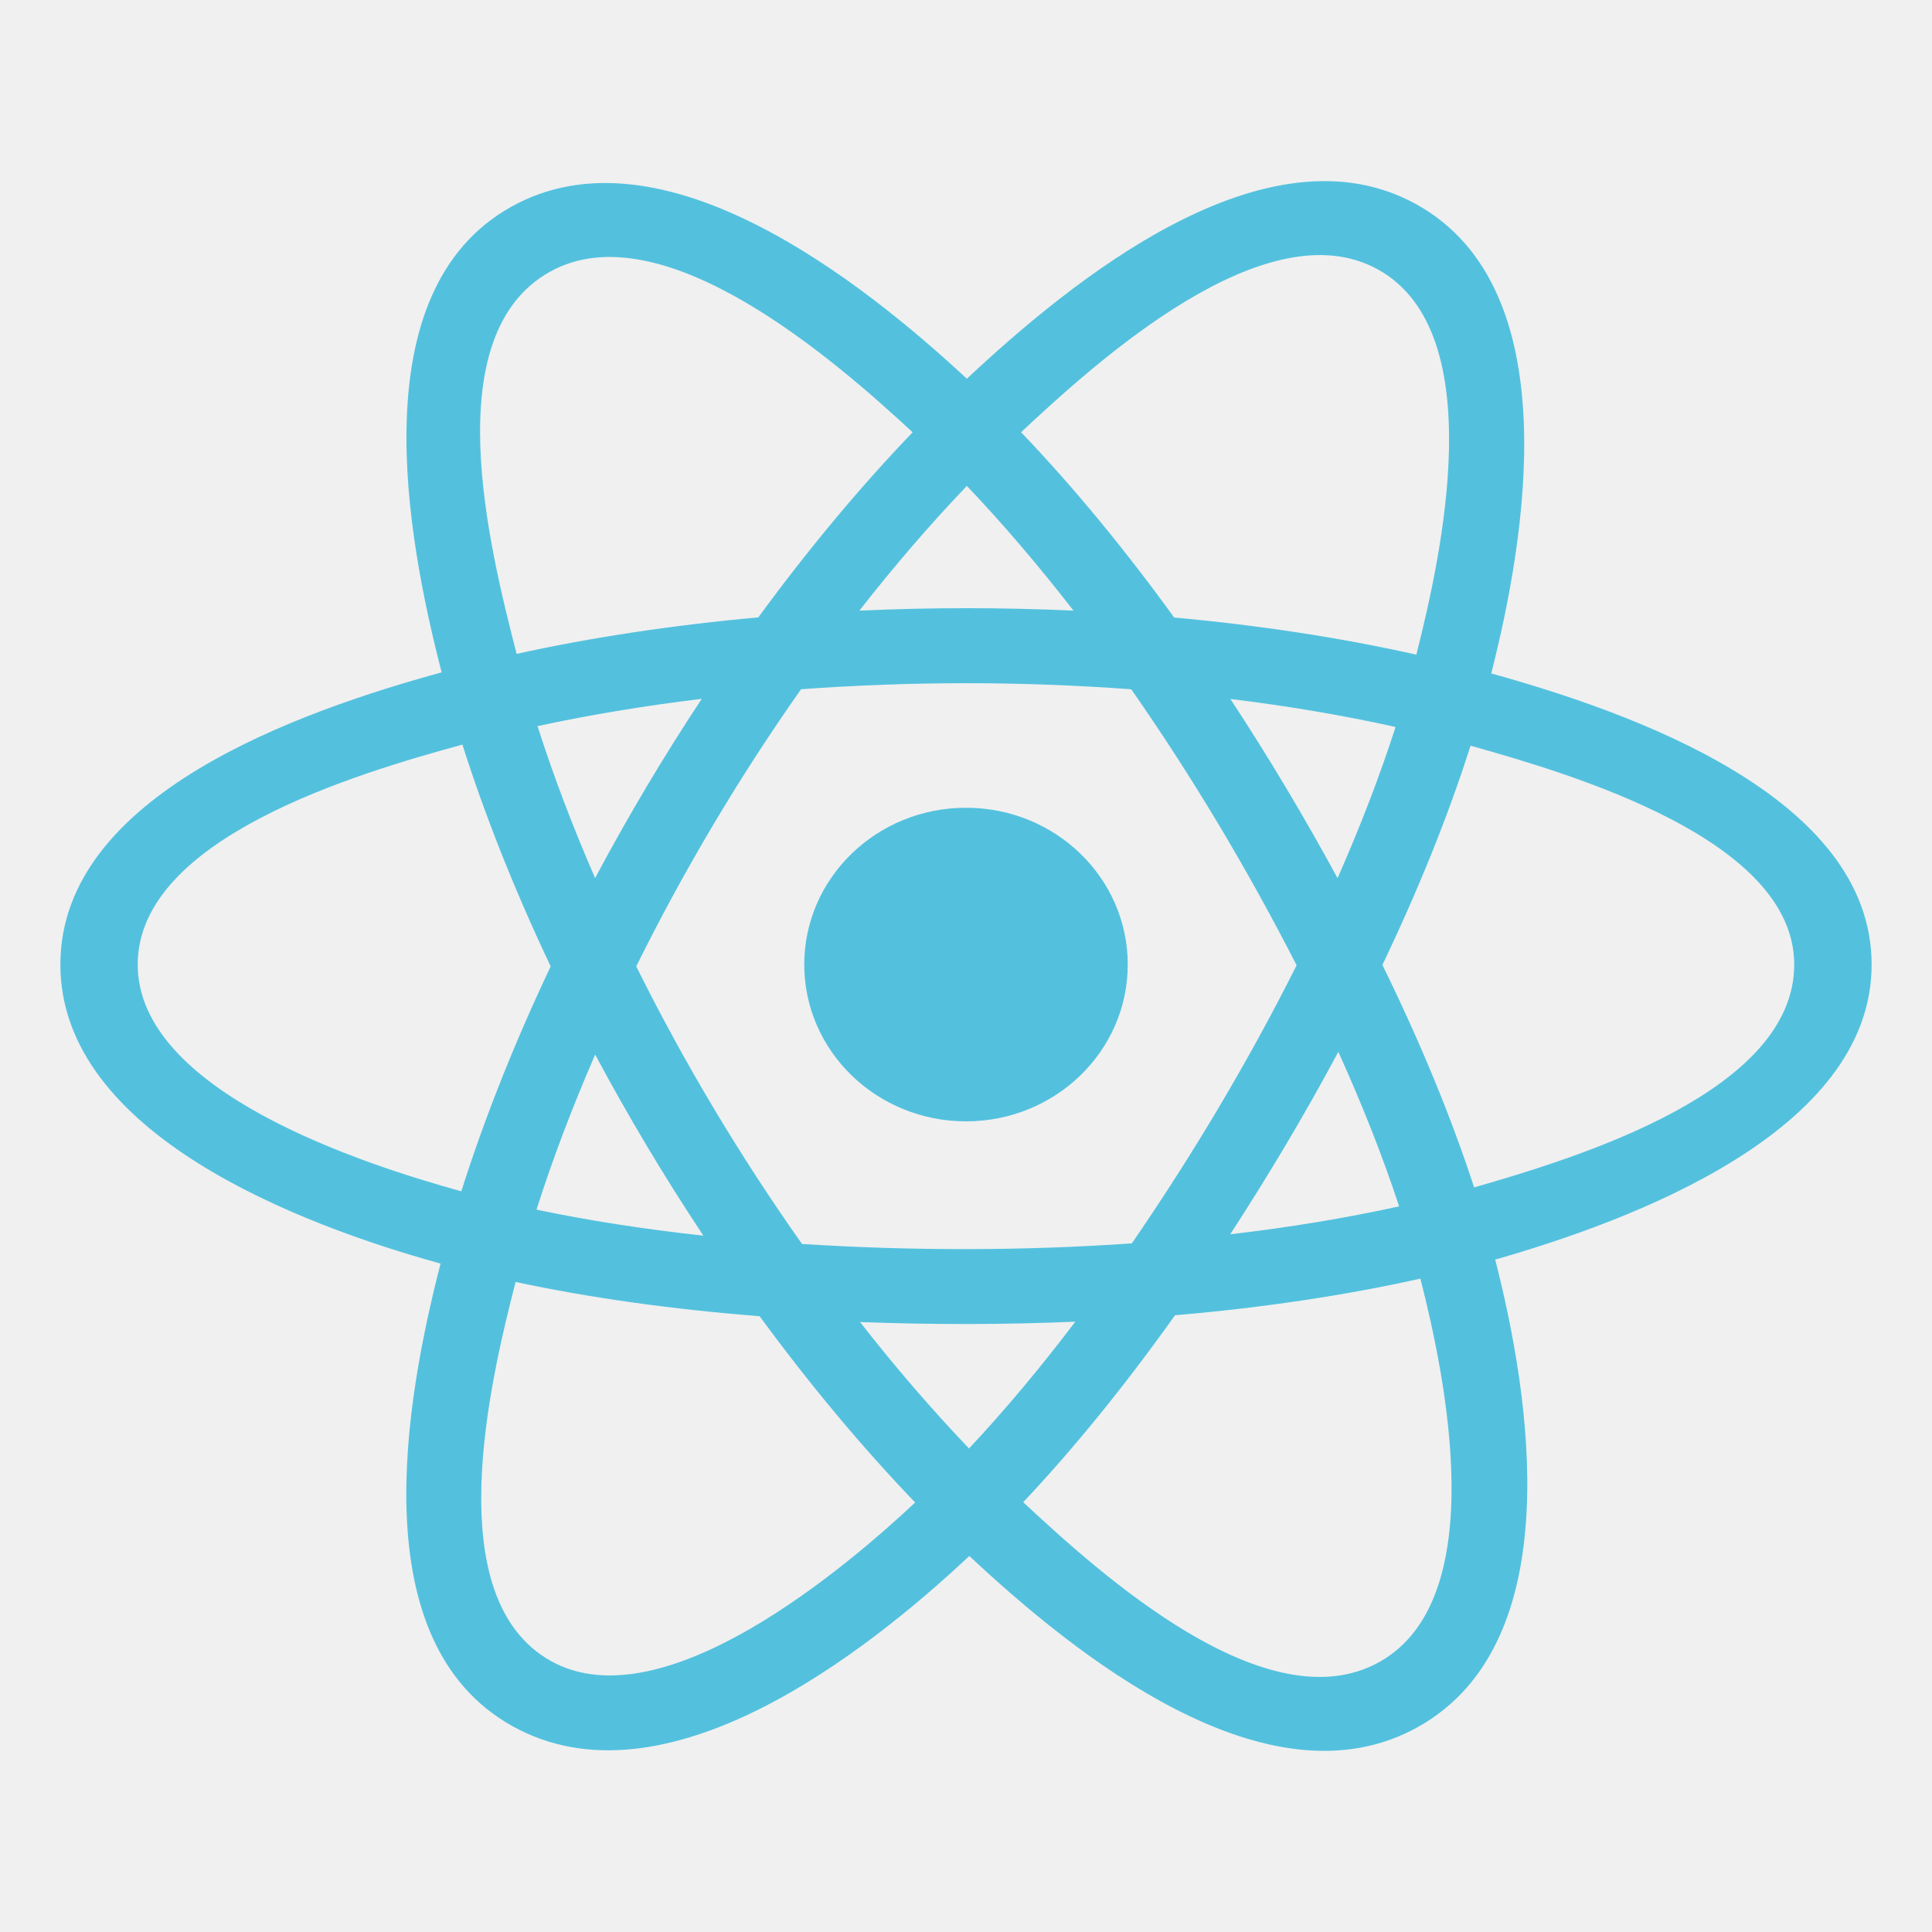
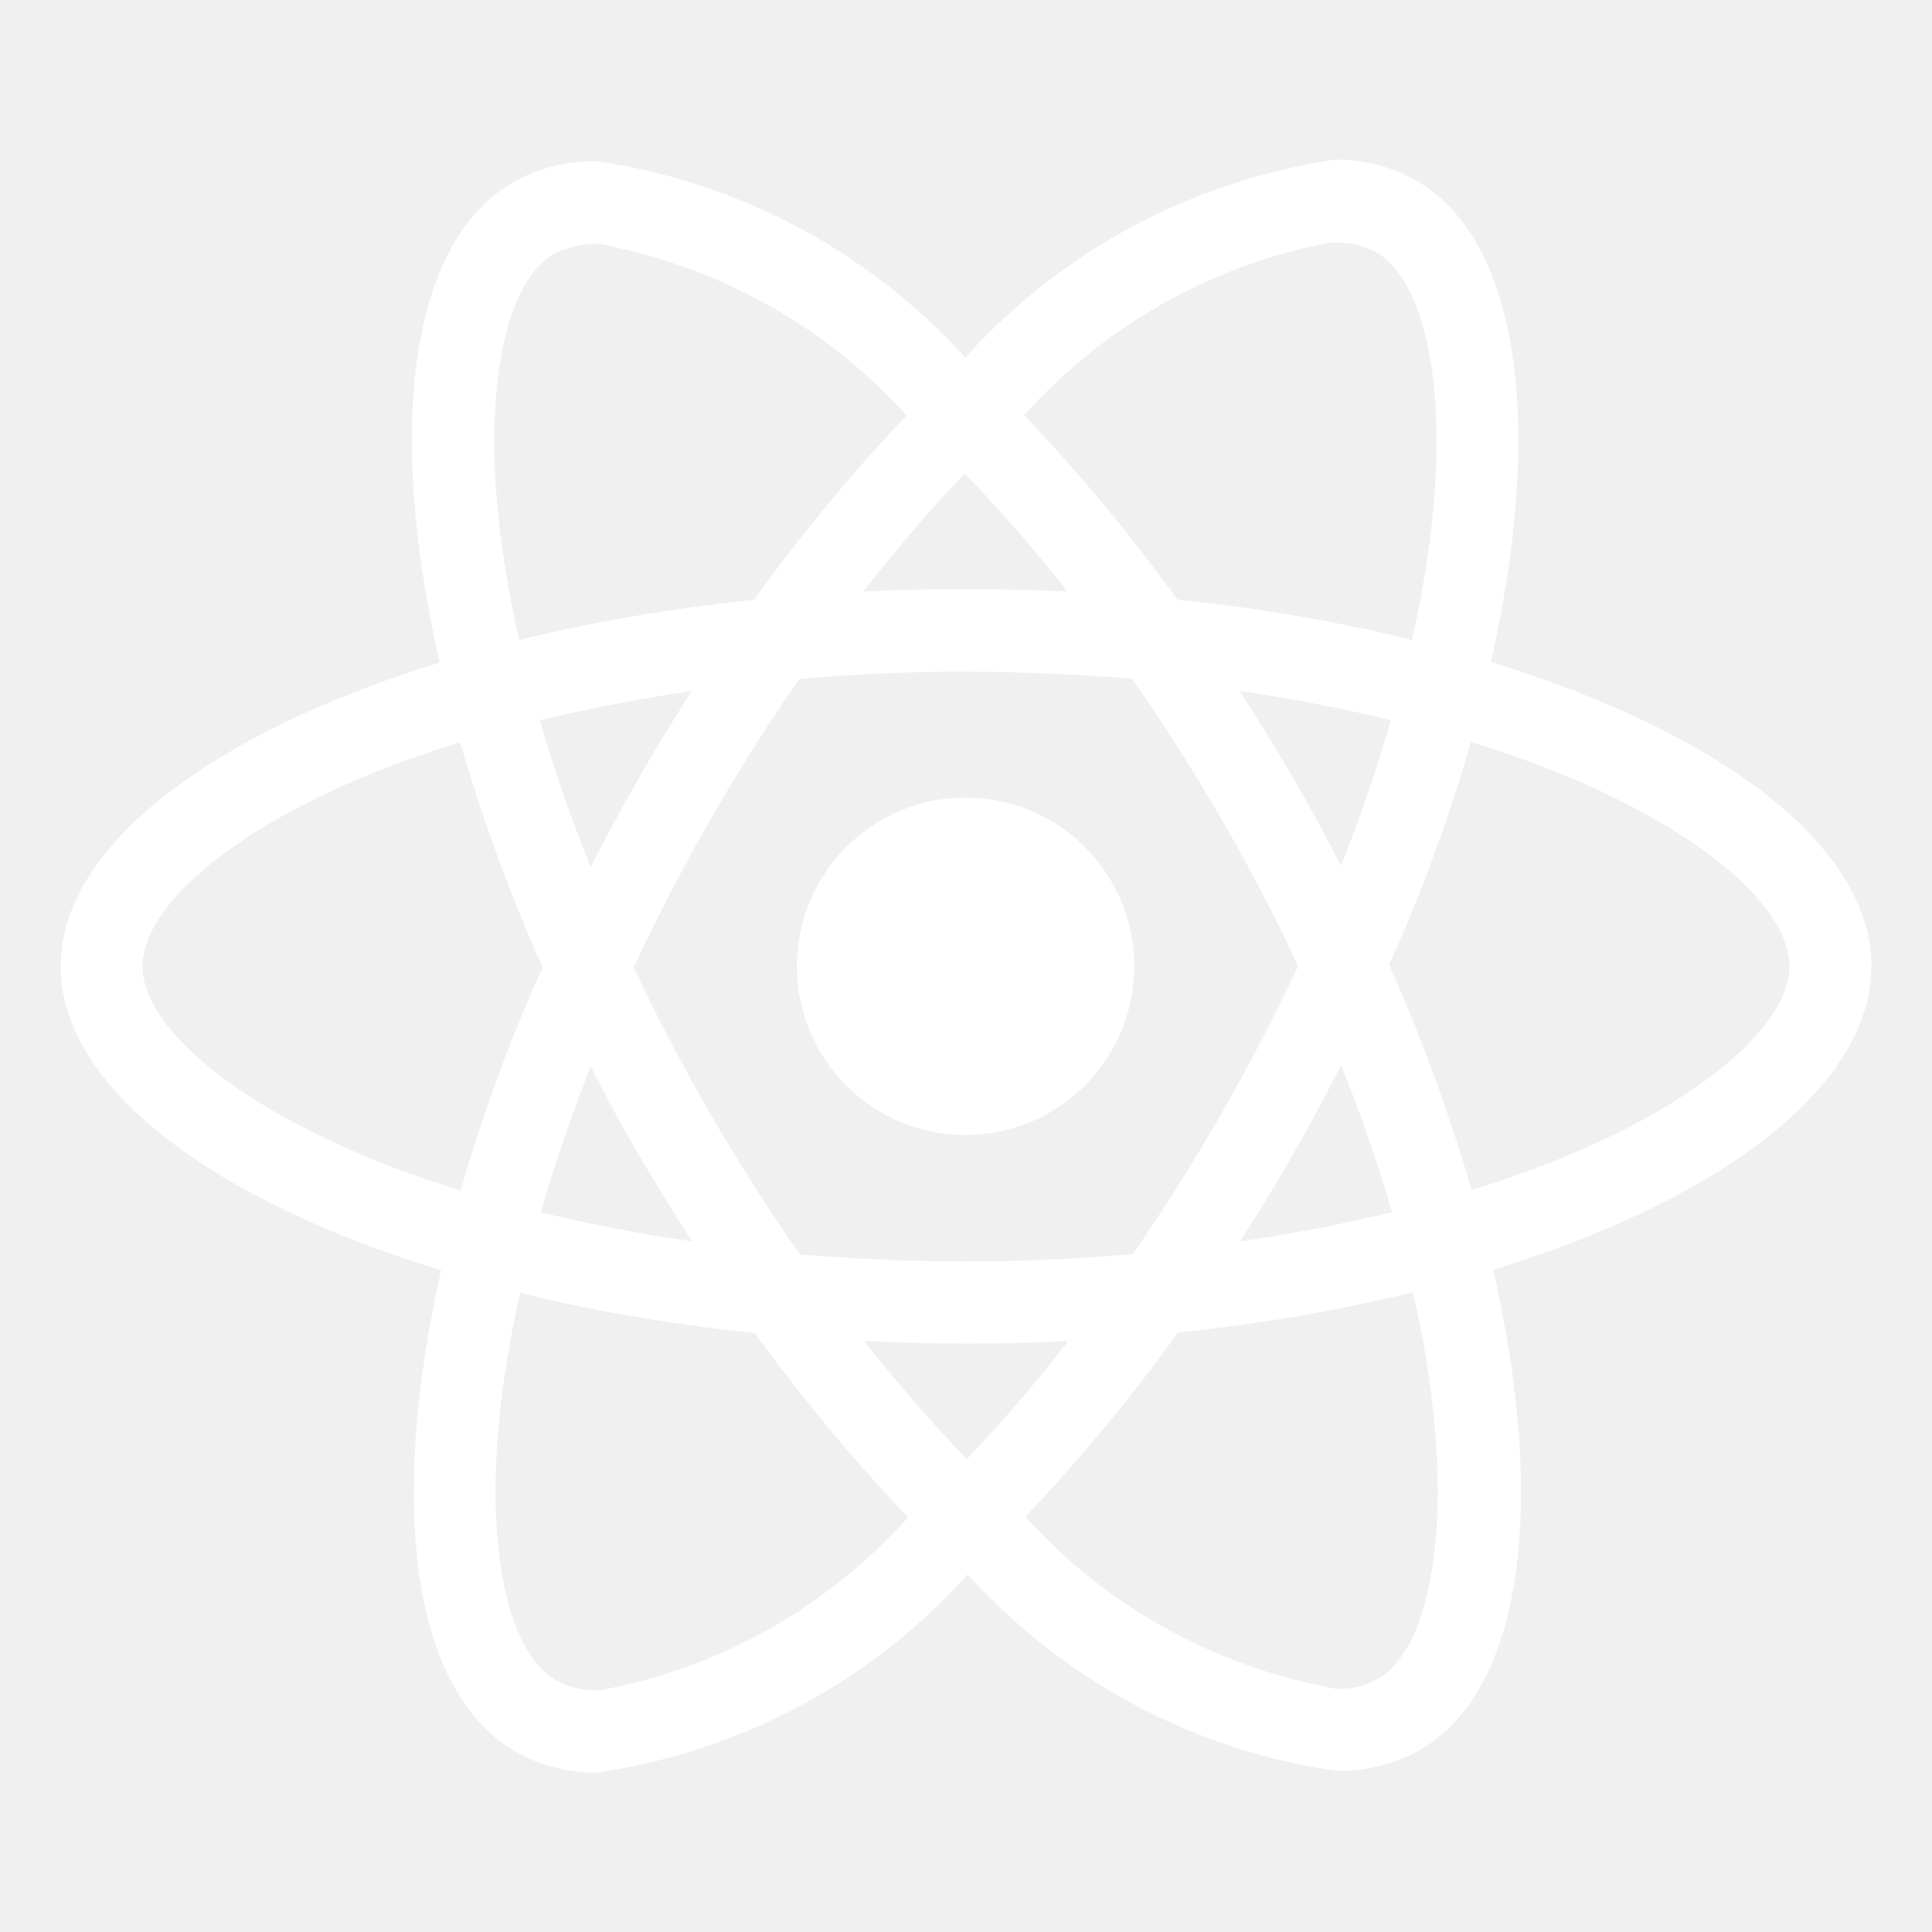
- <svg xmlns="http://www.w3.org/2000/svg" width="800px" height="800px" viewBox="0 0 32 32" fill="none">
-   <path d="M18.679 15.976C18.679 14.541 17.48 13.379 16 13.379C14.521 13.379 13.321 14.541 13.321 15.976C13.321 17.41 14.521 18.573 16 18.573C17.48 18.573 18.679 17.41 18.679 15.976Z" fill="#53C1DE" />
-   <path fill-rule="evenodd" clip-rule="evenodd" d="M24.7 11.154C25.266 8.925 25.977 4.791 23.47 3.39C20.975 1.995 17.728 4.668 16.014 6.273C14.304 4.684 10.966 2.022 8.462 3.428C5.968 4.828 6.737 8.893 7.315 11.136C4.988 11.776 1 13.156 1 15.976C1 18.787 4.984 20.289 7.297 20.929C6.717 23.184 5.986 27.191 8.483 28.588C10.997 29.993 14.325 27.395 16.055 25.772C17.781 27.386 20.997 30.002 23.492 28.601C25.996 27.196 25.344 23.118 24.765 20.863C27.007 20.221 31 18.752 31 15.976C31 13.184 26.99 11.792 24.7 11.154ZM24.416 19.667C24.037 18.502 23.524 17.262 22.897 15.982C23.495 14.732 23.988 13.509 24.357 12.351C26.036 12.823 29.718 13.901 29.718 15.976C29.718 18.07 26.185 19.159 24.416 19.667ZM22.85 27.526C20.988 28.571 18.222 26.07 16.948 24.881C17.793 23.984 18.638 22.942 19.462 21.785C20.913 21.66 22.283 21.456 23.526 21.178C23.933 22.773 24.72 26.476 22.85 27.526ZM9.124 27.511C7.261 26.47 8.113 22.895 8.54 21.233C9.768 21.497 11.129 21.686 12.582 21.801C13.412 22.933 14.282 23.974 15.158 24.886C14.075 25.901 10.995 28.557 9.124 27.511ZM2.281 15.976C2.281 13.874 5.942 12.803 7.659 12.333C8.035 13.517 8.527 14.754 9.121 16.006C8.519 17.277 8.02 18.534 7.641 19.732C6.004 19.278 2.281 18.079 2.281 15.976ZM9.104 4.504C10.973 3.454 13.875 6.01 15.116 7.16C14.244 8.068 13.383 9.101 12.56 10.226C11.149 10.353 9.799 10.557 8.557 10.83C8.091 9.021 7.236 5.552 9.104 4.504ZM20.379 11.577C21.337 11.694 22.254 11.85 23.115 12.041C22.856 12.844 22.534 13.684 22.154 14.545C21.604 13.533 21.014 12.542 20.379 11.577ZM16.014 8.048C16.605 8.669 17.197 9.362 17.78 10.114C16.599 10.06 15.415 10.06 14.234 10.114C14.817 9.368 15.414 8.676 16.014 8.048ZM9.857 14.544C9.483 13.686 9.164 12.842 8.903 12.027C9.759 11.842 10.672 11.69 11.623 11.575C10.987 12.537 10.397 13.528 9.857 14.544ZM11.65 20.466C10.668 20.359 9.741 20.215 8.886 20.035C9.15 19.206 9.477 18.343 9.858 17.467C10.406 18.493 11.005 19.494 11.65 20.466ZM16.05 23.991C15.442 23.356 14.836 22.653 14.245 21.897C15.433 21.942 16.623 21.942 17.811 21.891C17.227 22.661 16.637 23.365 16.05 23.991ZM22.167 17.422C22.568 18.308 22.906 19.166 23.174 19.981C22.304 20.173 21.365 20.328 20.376 20.444C21.015 19.461 21.615 18.454 22.167 17.422ZM18.747 20.594C16.93 20.72 15.102 20.719 13.284 20.604C12.251 19.142 11.331 17.603 10.538 16.006C11.328 14.412 12.24 12.876 13.268 11.416C15.088 11.283 16.918 11.282 18.737 11.417C19.756 12.877 20.668 14.409 21.476 15.988C20.677 17.581 19.759 19.12 18.747 20.594ZM22.83 4.467C24.701 5.513 23.868 9.227 23.459 10.843C22.215 10.564 20.863 10.357 19.448 10.228C18.624 9.09 17.77 8.055 16.912 7.159C18.169 5.984 20.978 3.431 22.83 4.467Z" fill="#53C1DE" />
+ <svg xmlns="http://www.w3.org/2000/svg" fill="white" width="800px" height="800px" viewBox="0 0 32 32" version="1.1">
+   <path d="M14.313 22.211c0.55 0.025 1.112 0.043 1.681 0.043 0.575 0 1.143-0.012 1.7-0.043-0.557 0.72-1.107 1.357-1.689 1.964l0.008-0.008c-0.579-0.6-1.135-1.238-1.659-1.902l-0.041-0.054zM8.615 21.411c1.083 0.275 2.404 0.509 3.752 0.653l0.131 0.011c0.825 1.133 1.659 2.13 2.554 3.068l-0.011-0.012c-1.311 1.463-3.080 2.491-5.081 2.86l-0.055 0.008c-0.004 0-0.008 0-0.012 0-0.248 0-0.482-0.061-0.687-0.169l0.008 0.004c-0.832-0.475-1.193-2.292-0.912-4.627 0.067-0.575 0.177-1.18 0.312-1.797zM23.398 21.398c0.118 0.474 0.229 1.078 0.308 1.692l0.009 0.086c0.287 2.334-0.067 4.149-0.892 4.634-0.184 0.102-0.404 0.162-0.638 0.162-0.023 0-0.046-0.001-0.069-0.002l0.003 0c-2.053-0.375-3.821-1.396-5.129-2.841l-0.007-0.008c0.879-0.923 1.707-1.918 2.466-2.965l0.058-0.084c1.476-0.154 2.799-0.392 4.088-0.717l-0.197 0.042zM9.784 17.666c0.25 0.49 0.512 0.978 0.8 1.468q0.431 0.731 0.881 1.428c-0.868-0.127-1.706-0.287-2.507-0.482 0.225-0.787 0.507-1.602 0.825-2.416zM22.212 17.641c0.331 0.821 0.612 1.64 0.845 2.434-0.8 0.196-1.645 0.362-2.519 0.487 0.3-0.469 0.6-0.952 0.881-1.447 0.281-0.487 0.544-0.985 0.795-1.475zM7.619 12.292c0.436 1.478 0.904 2.714 1.449 3.906l-0.075-0.182c-0.466 1.005-0.927 2.234-1.305 3.499l-0.052 0.205c-0.706-0.217-1.274-0.43-1.827-0.669l0.115 0.044c-2.164-0.921-3.564-2.132-3.564-3.092s1.4-2.177 3.564-3.094c0.525-0.225 1.1-0.428 1.694-0.617zM24.358 12.287c0.605 0.187 1.18 0.396 1.718 0.622 2.164 0.925 3.564 2.134 3.564 3.094-0.006 0.96-1.406 2.174-3.57 3.093-0.525 0.225-1.1 0.427-1.693 0.616-0.44-1.483-0.908-2.718-1.451-3.912l0.076 0.188c0.464-1.004 0.926-2.233 1.303-3.498l0.053-0.206zM20.53 11.444c0.869 0.129 1.706 0.287 2.507 0.484-0.225 0.79-0.506 1.602-0.825 2.416-0.25-0.487-0.512-0.978-0.8-1.467-0.281-0.49-0.581-0.967-0.881-1.432zM11.458 11.444c-0.3 0.471-0.6 0.953-0.88 1.45-0.281 0.487-0.544 0.977-0.794 1.467-0.331-0.82-0.612-1.637-0.845-2.433 0.8-0.187 1.643-0.354 2.518-0.482zM16 11.126c0.925 0 1.846 0.042 2.752 0.116q0.761 1.091 1.478 2.324 0.697 1.2 1.272 2.432c-0.385 0.819-0.807 1.637-1.266 2.437-0.475 0.825-0.966 1.61-1.475 2.337-0.91 0.079-1.832 0.122-2.762 0.122-0.925 0-1.846-0.044-2.752-0.116-0.507-0.727-1.002-1.505-1.478-2.324q-0.697-1.2-1.272-2.432c0.379-0.821 0.807-1.641 1.266-2.442 0.475-0.825 0.966-1.607 1.475-2.334 0.91-0.080 1.832-0.122 2.762-0.122zM15.981 7.845c0.58 0.6 1.136 1.237 1.659 1.901l0.040 0.053c-0.55-0.025-1.112-0.042-1.681-0.042-0.575 0-1.143 0.012-1.7 0.042 0.556-0.72 1.106-1.357 1.689-1.964l-0.008 0.008zM9.88 4.033c2.053 0.376 3.82 1.397 5.129 2.841l0.007 0.008c-0.879 0.924-1.707 1.919-2.466 2.968l-0.058 0.084c-1.475 0.153-2.798 0.389-4.086 0.714l0.196-0.042c-0.14-0.612-0.244-1.205-0.317-1.774-0.287-2.334 0.067-4.149 0.892-4.632 0.206-0.097 0.447-0.157 0.701-0.165l0.003-0zM22.090 4.008v0.008c0.013-0 0.028-0.001 0.044-0.001 0.239 0 0.464 0.059 0.662 0.163l-0.008-0.004c0.832 0.477 1.193 2.293 0.912 4.629-0.067 0.575-0.177 1.181-0.312 1.799-1.085-0.278-2.406-0.513-3.754-0.656l-0.128-0.011c-0.826-1.134-1.66-2.131-2.555-3.070l0.012 0.012c1.311-1.46 3.077-2.488 5.074-2.859l0.056-0.009zM22.096 2.646c-2.442 0.371-4.556 1.557-6.1 3.268l-0.008 0.009c-1.555-1.71-3.669-2.888-6.051-3.245l-0.056-0.007c-0.013-0-0.029-0-0.045-0-0.491 0-0.952 0.129-1.351 0.355l0.014-0.007c-1.718 0.991-2.103 4.079-1.216 7.954-3.804 1.175-6.278 3.053-6.278 5.032 0 1.987 2.487 3.87 6.302 5.036-0.88 3.89-0.487 6.983 1.235 7.973 0.378 0.217 0.832 0.344 1.315 0.344 0.022 0 0.044-0 0.065-0.001l-0.003 0c2.442-0.371 4.556-1.558 6.1-3.27l0.008-0.009c1.555 1.711 3.669 2.889 6.051 3.246l0.056 0.007c0.015 0 0.034 0 0.052 0 0.488 0 0.947-0.128 1.344-0.351l-0.014 0.007c1.717-0.99 2.103-4.078 1.216-7.954 3.79-1.165 6.264-3.047 6.264-5.029 0-1.987-2.487-3.87-6.302-5.039 0.88-3.886 0.487-6.982-1.235-7.973-0.382-0.219-0.84-0.348-1.328-0.348-0.013 0-0.026 0-0.039 0l0.002-0zM18.787 16.005c0 1.543-1.251 2.794-2.794 2.794s-2.794-1.251-2.794-2.794c0-1.543 1.251-2.794 2.794-2.794 0.772 0 1.47 0.313 1.976 0.818v0c0.506 0.506 0.818 1.204 0.818 1.976 0 0 0 0 0 0v0z" />
</svg>
